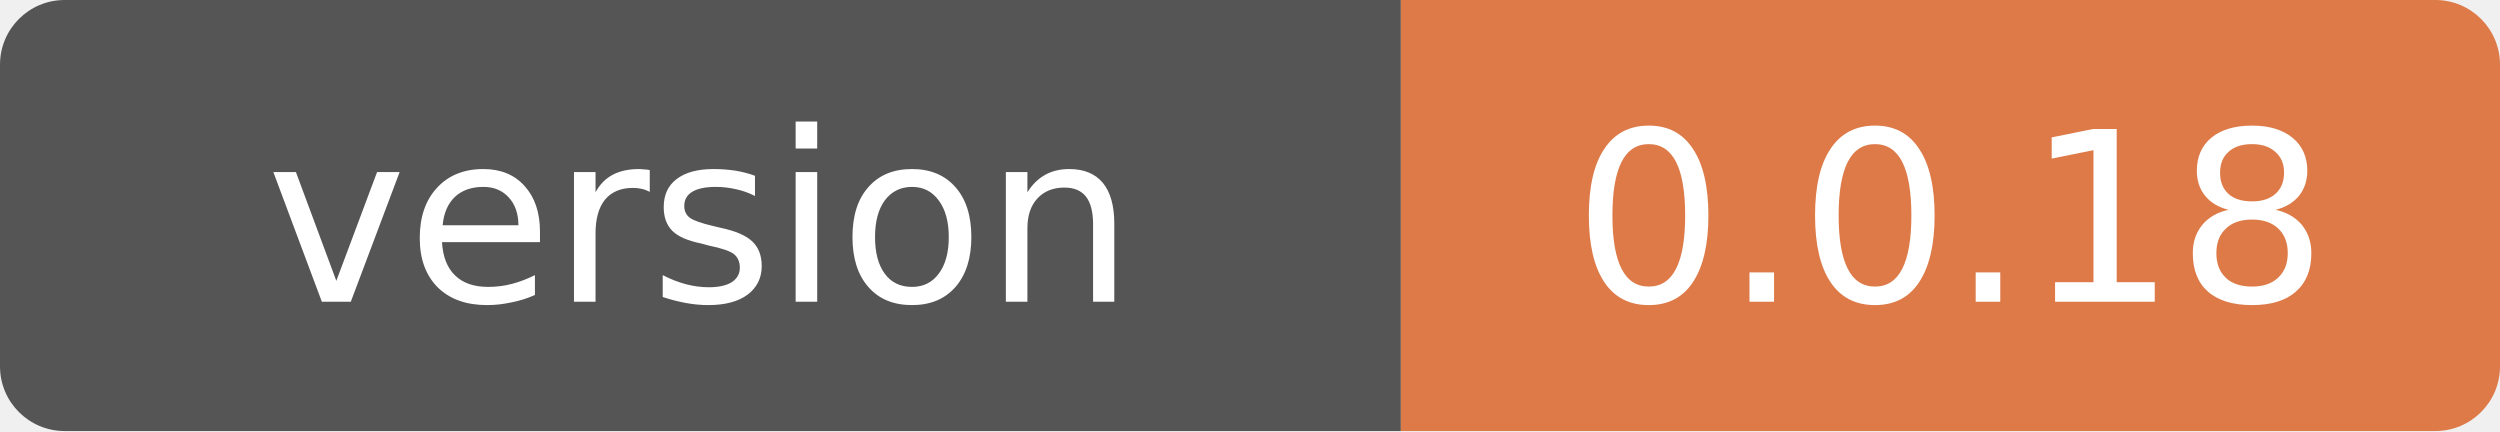
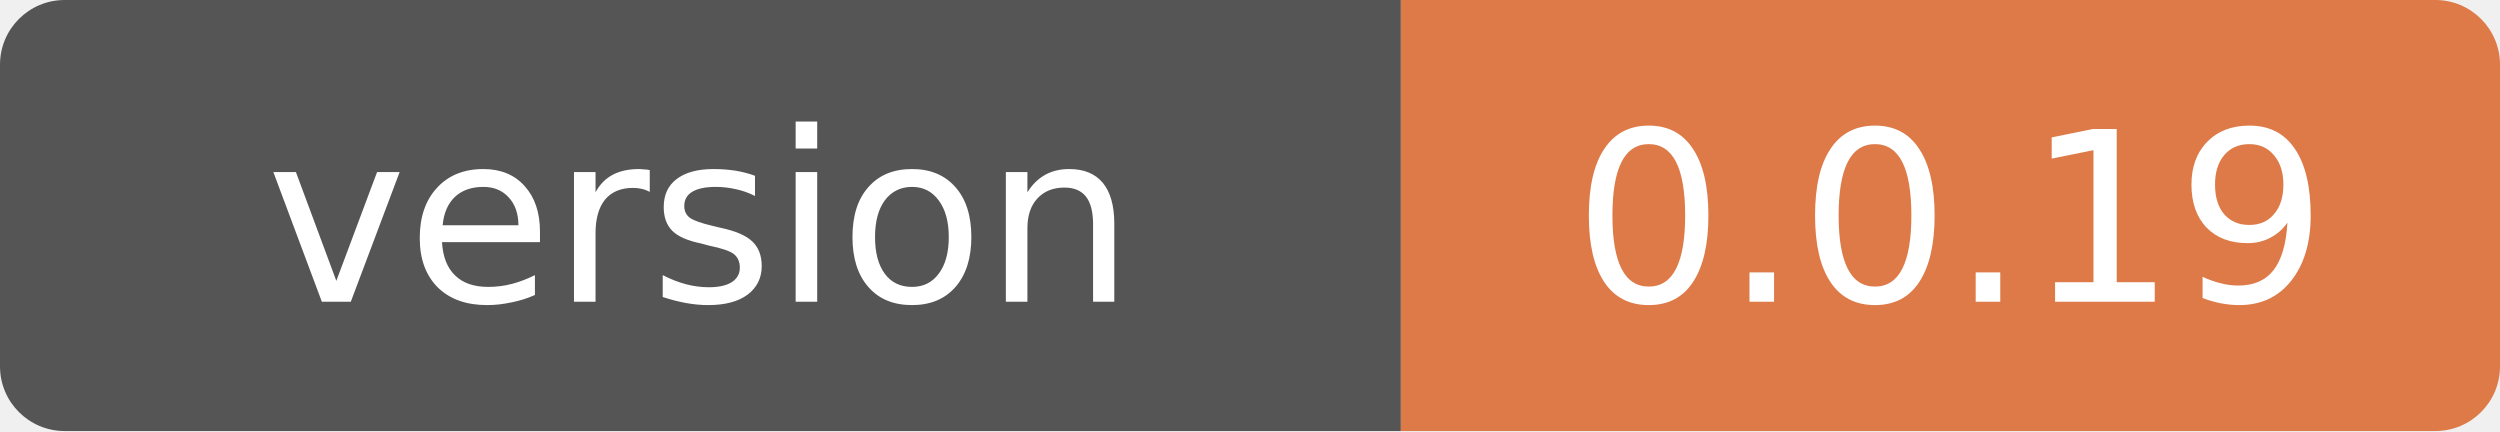
- <svg xmlns="http://www.w3.org/2000/svg" width="116" height="20" role="img" aria-label="version: 0.0.18">
+ <svg xmlns="http://www.w3.org/2000/svg" width="116" height="20" role="img" aria-label="version: 0.0.19">
  <clipPath id="r">
    <rect width="116" height="20" rx="3" fill="#fff" />
  </clipPath>
  <g clip-path="url(#r)">
    <path fill="#555" d="M0 0h65v20H0z" />
    <path fill="#dd7a48" d="M65 0h51v20H65z" />
  </g>
  <g fill="#fff" font-family="Verdana,Geneva,DejaVu Sans,sans-serif" font-size="11" text-anchor="middle">
    <text x="32.5" y="14">version</text>
-     <text x="90.5" y="14">0.0.18</text>
+     <text x="90.5" y="14">0.0.19</text>
  </g>
</svg>
